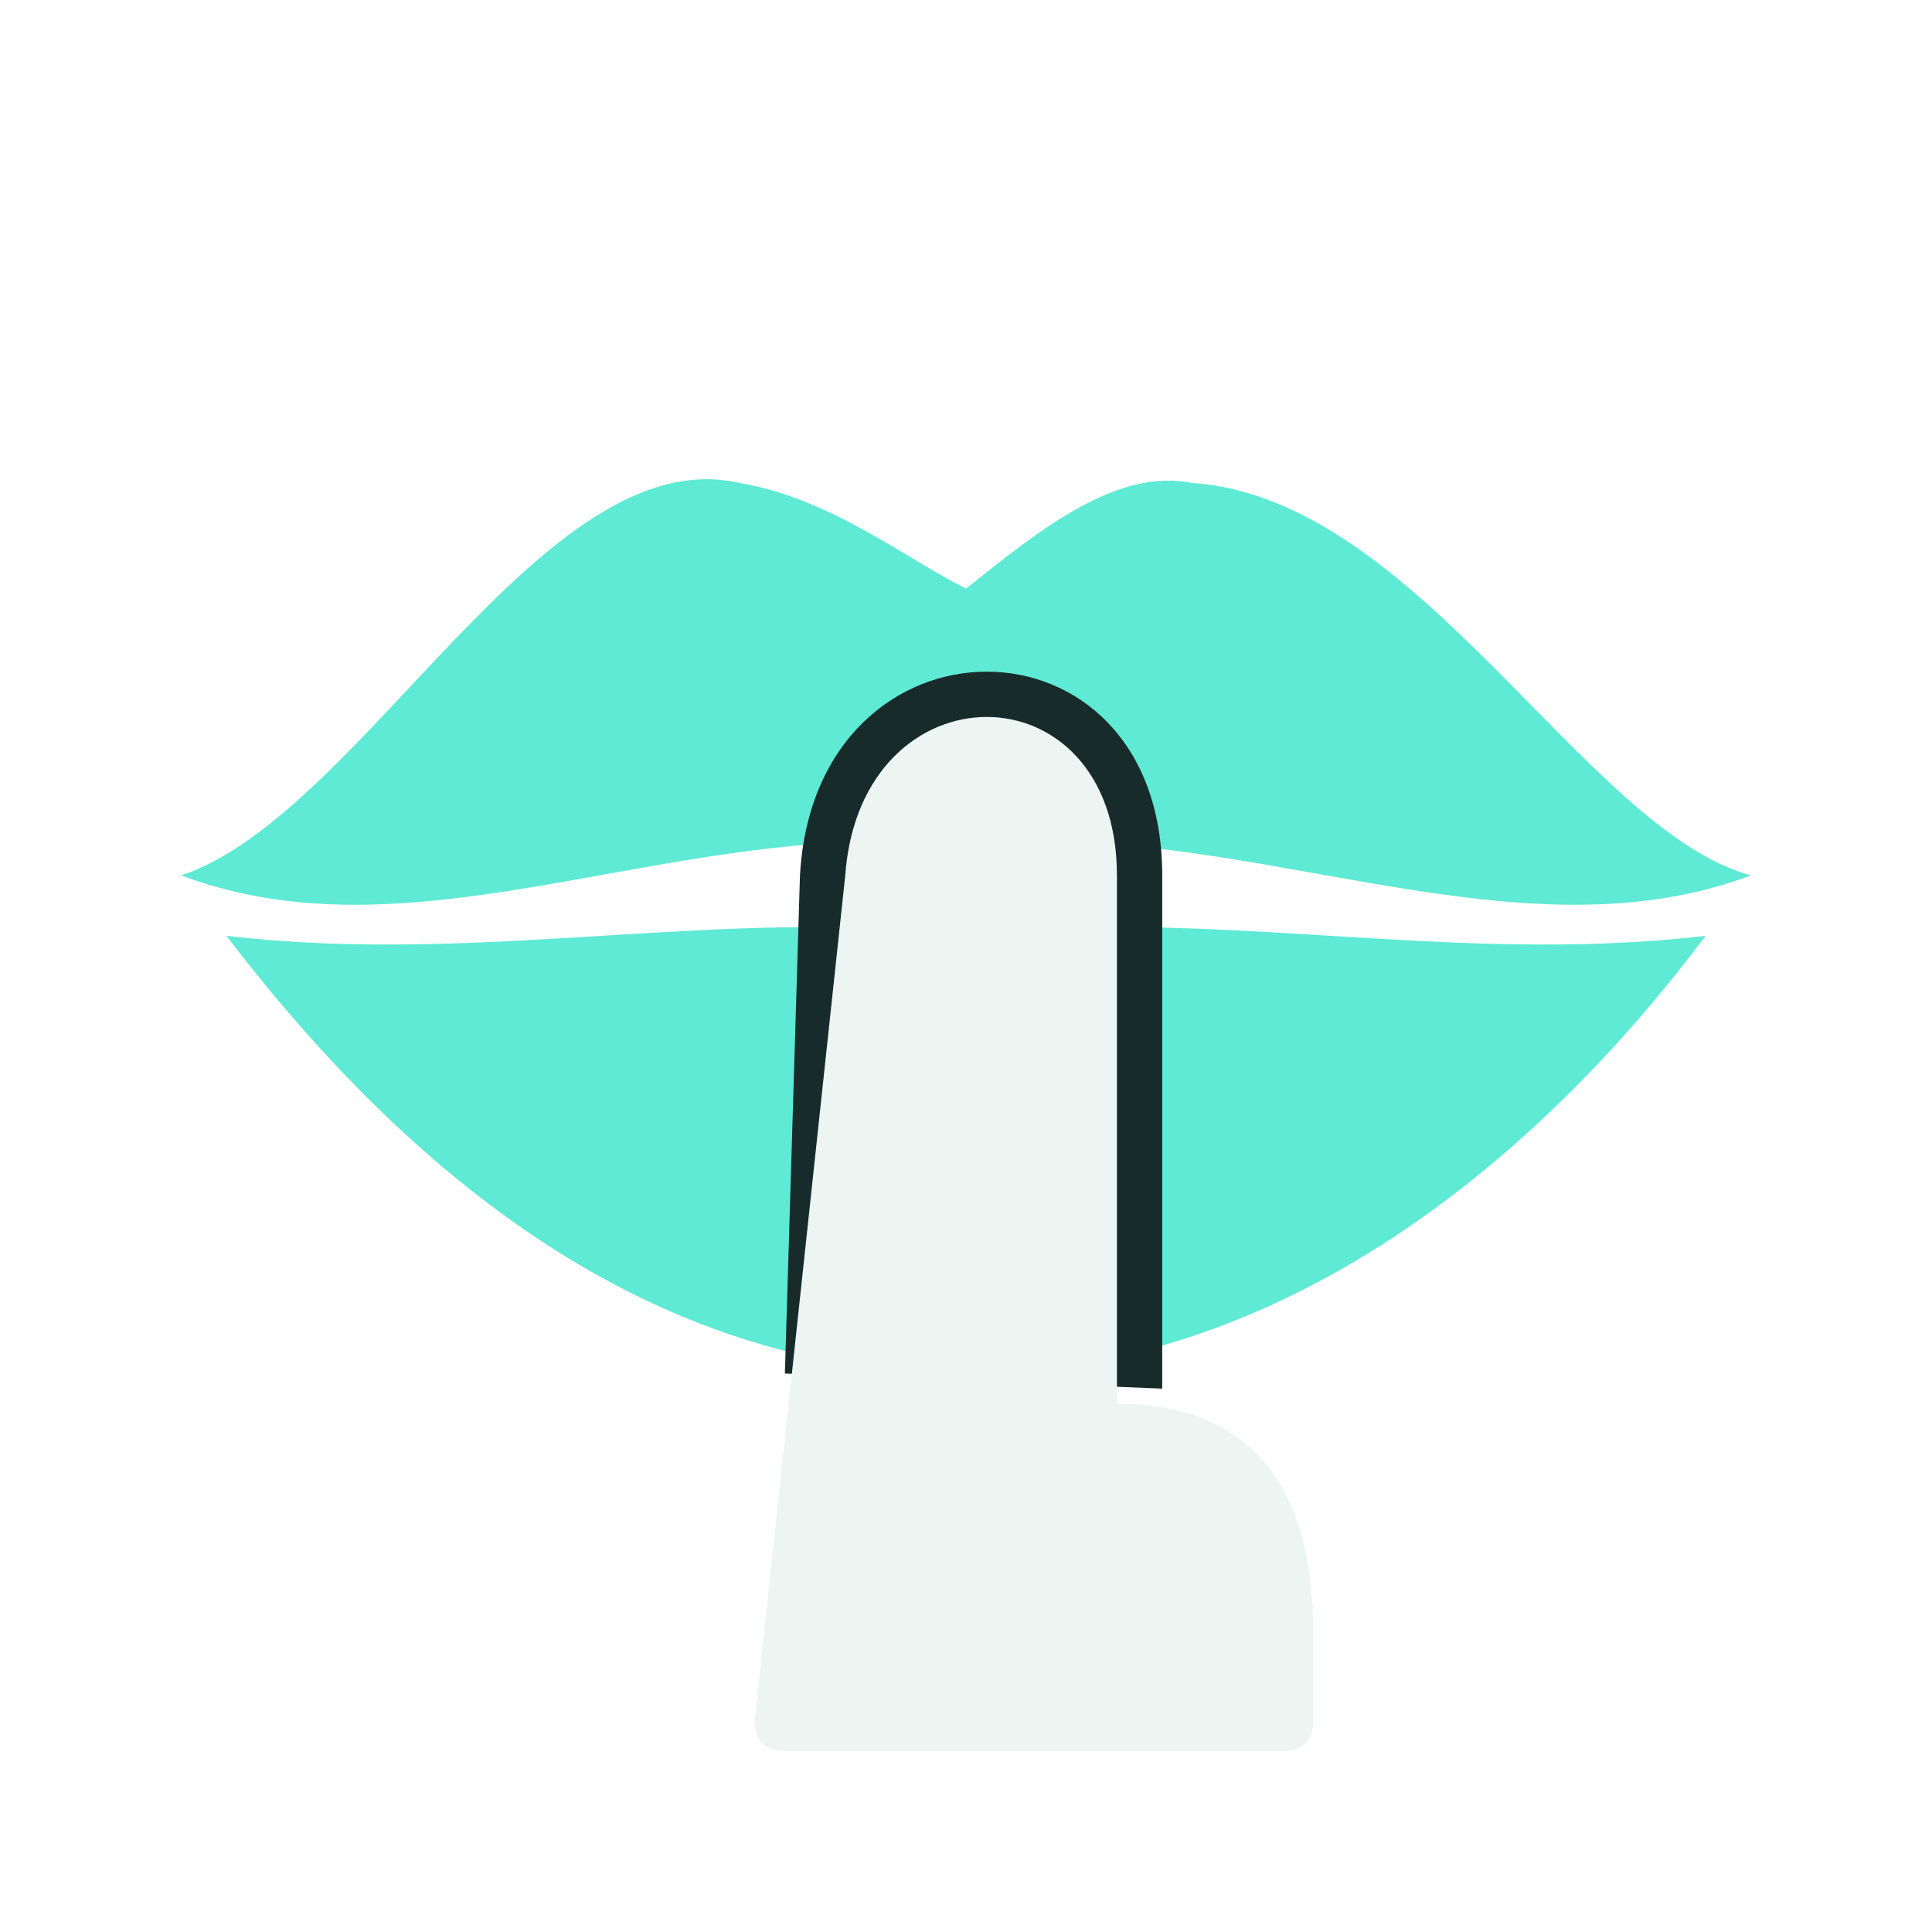
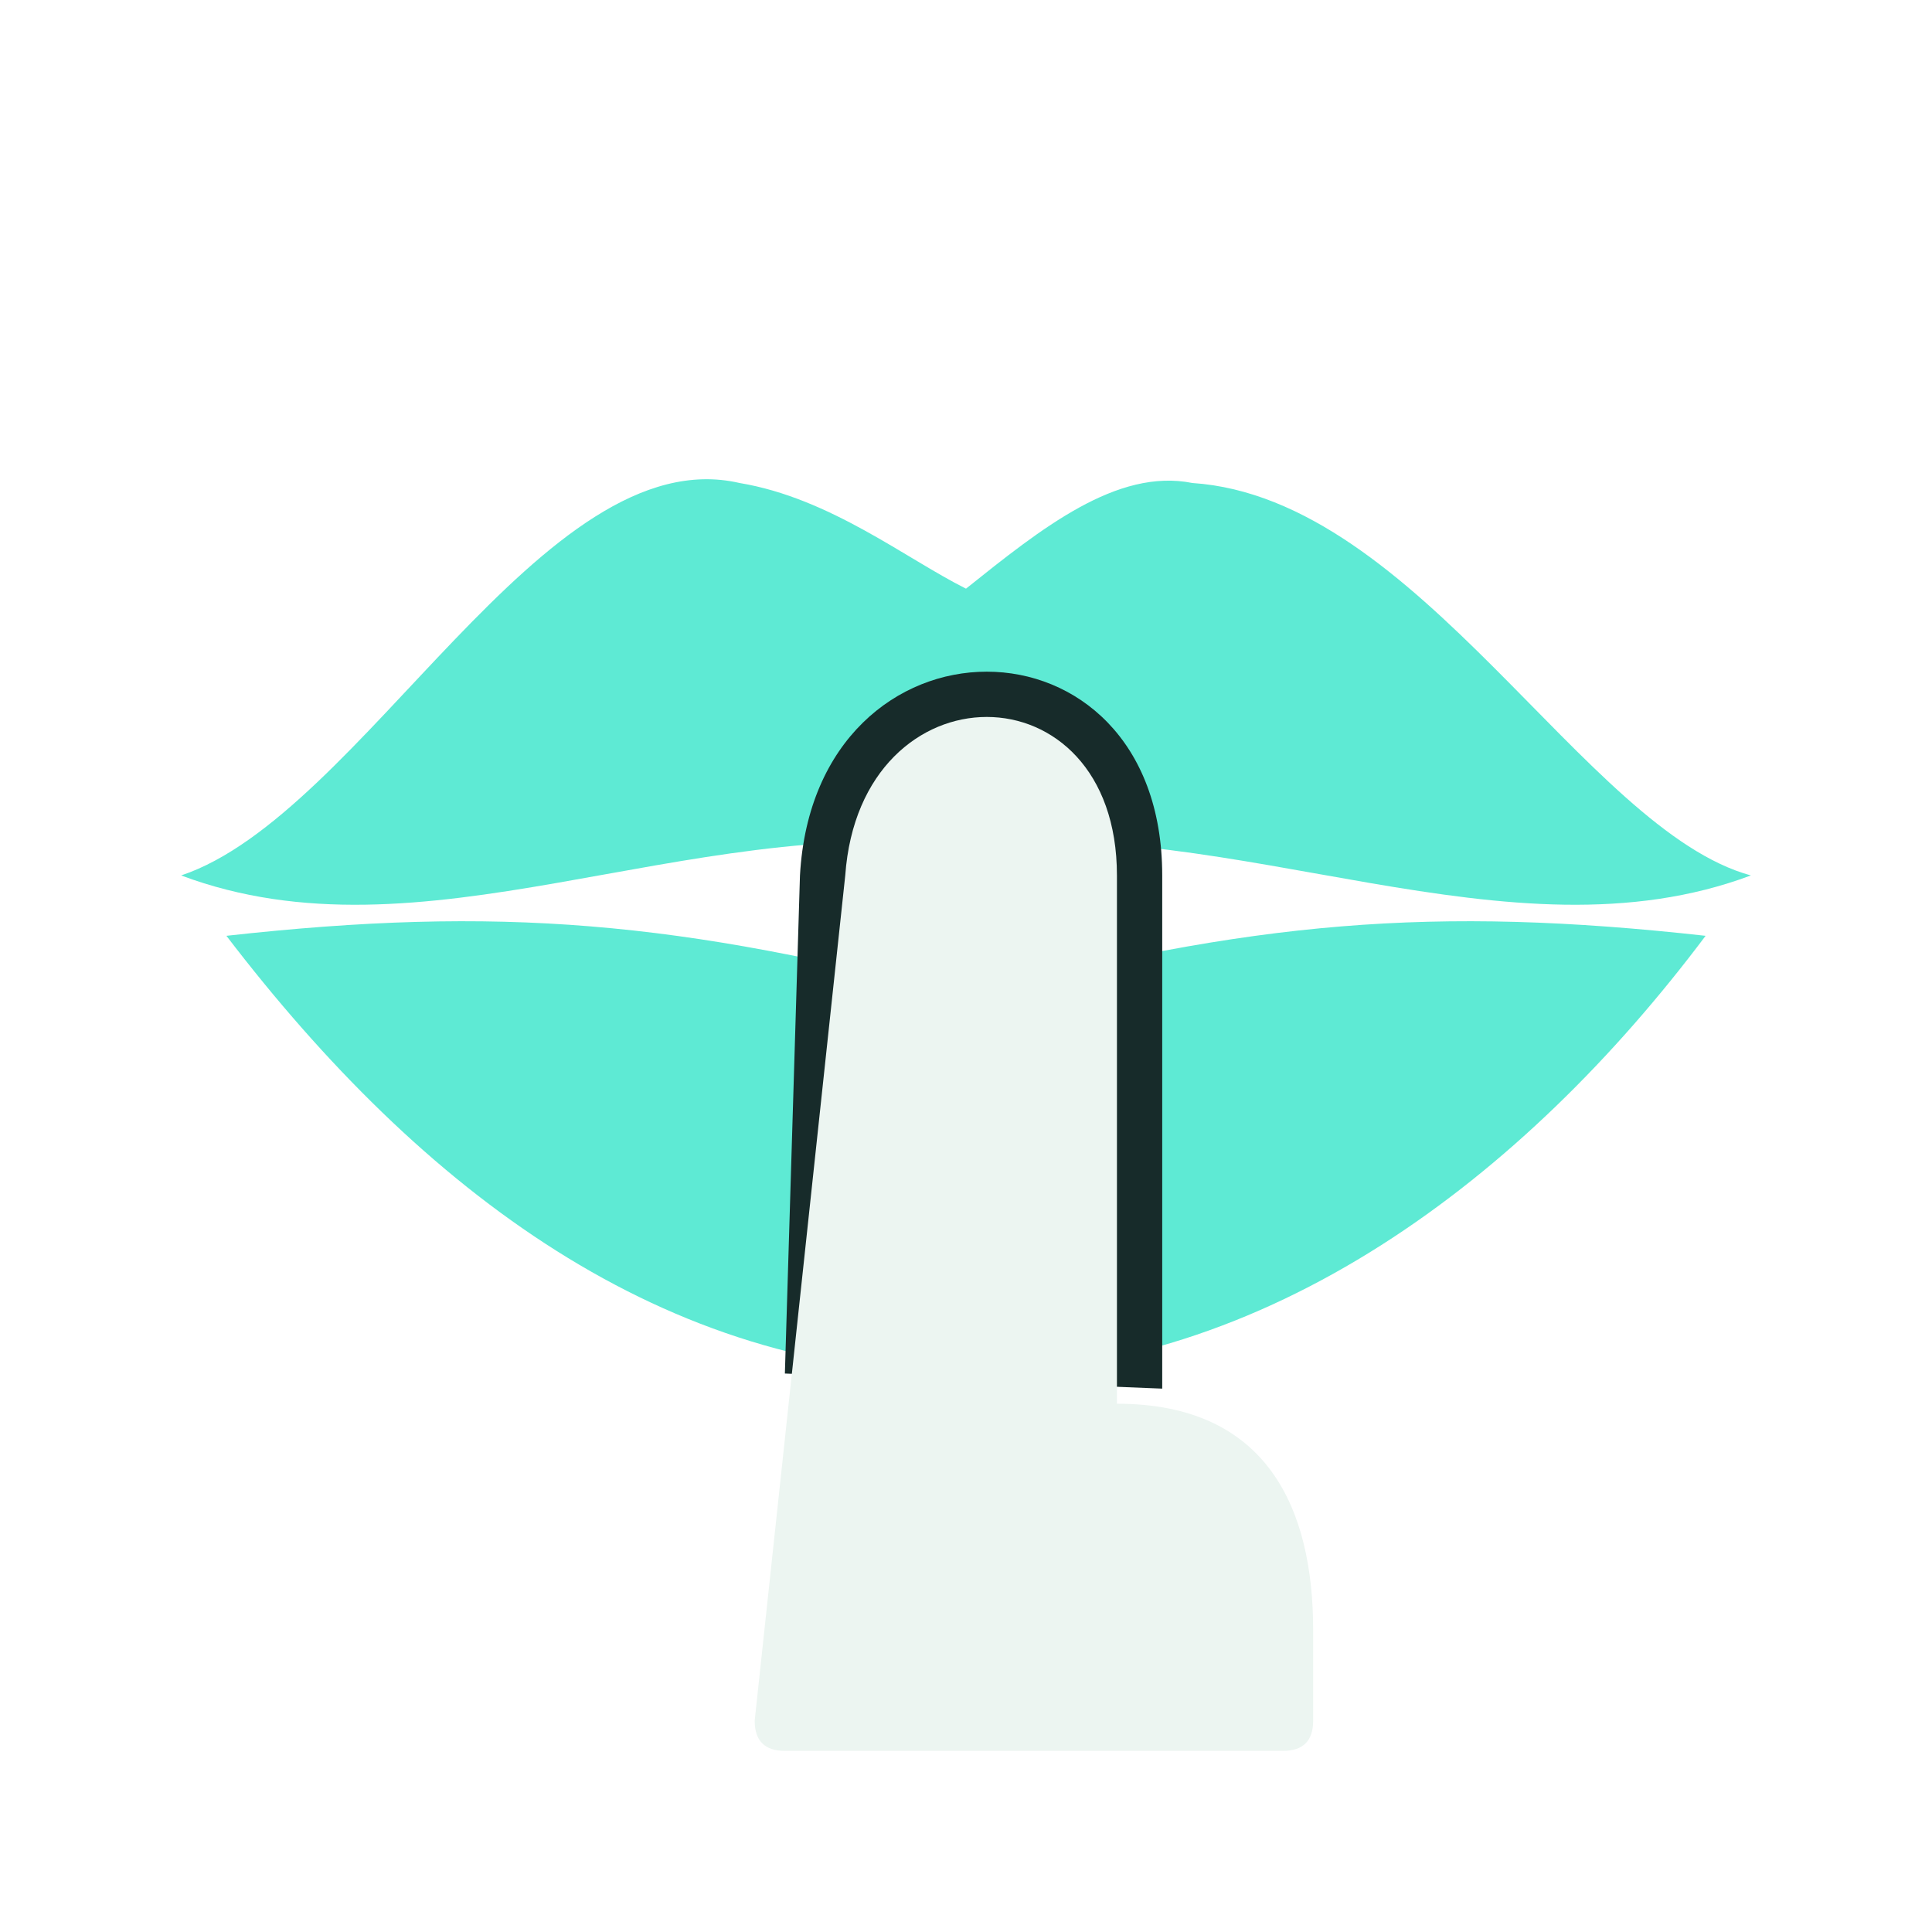
<svg xmlns="http://www.w3.org/2000/svg" viewBox="0 0 128 128" fill="none">
  <path fill="#5eead4" d="M12 58C24 54 36 29 49 32C55 33 60 37 64 39C69 35 74 31 79 32C94 33 105 55 116 58C100 64 82 54 64 56C45 54 28 64 12 58Z" />
-   <path fill="#5eead4" d="M15 62C32 64 48 60 64 62C80 60 96 64 113 62C101 78 84 91 64 91C44 91 28 79 15 62Z" />
+   <path fill="#5eead4" d="M15 62C33 60 45 61 64 66C83 61 95 60 113 62C101 78 84 91 64 91C44 91 28 79 15 62Z" />
  <path fill="#172b2a" d="M52 91L53 58C54 40 77 40 77 58V92Z" />
  <path fill="#ecf5f1" d="M50 114L56 58C57 44 74 44 74 58V93C84 93 87 100 87 108V114Q87 116 85 116H52Q50 116 50 114Z" />
</svg>
